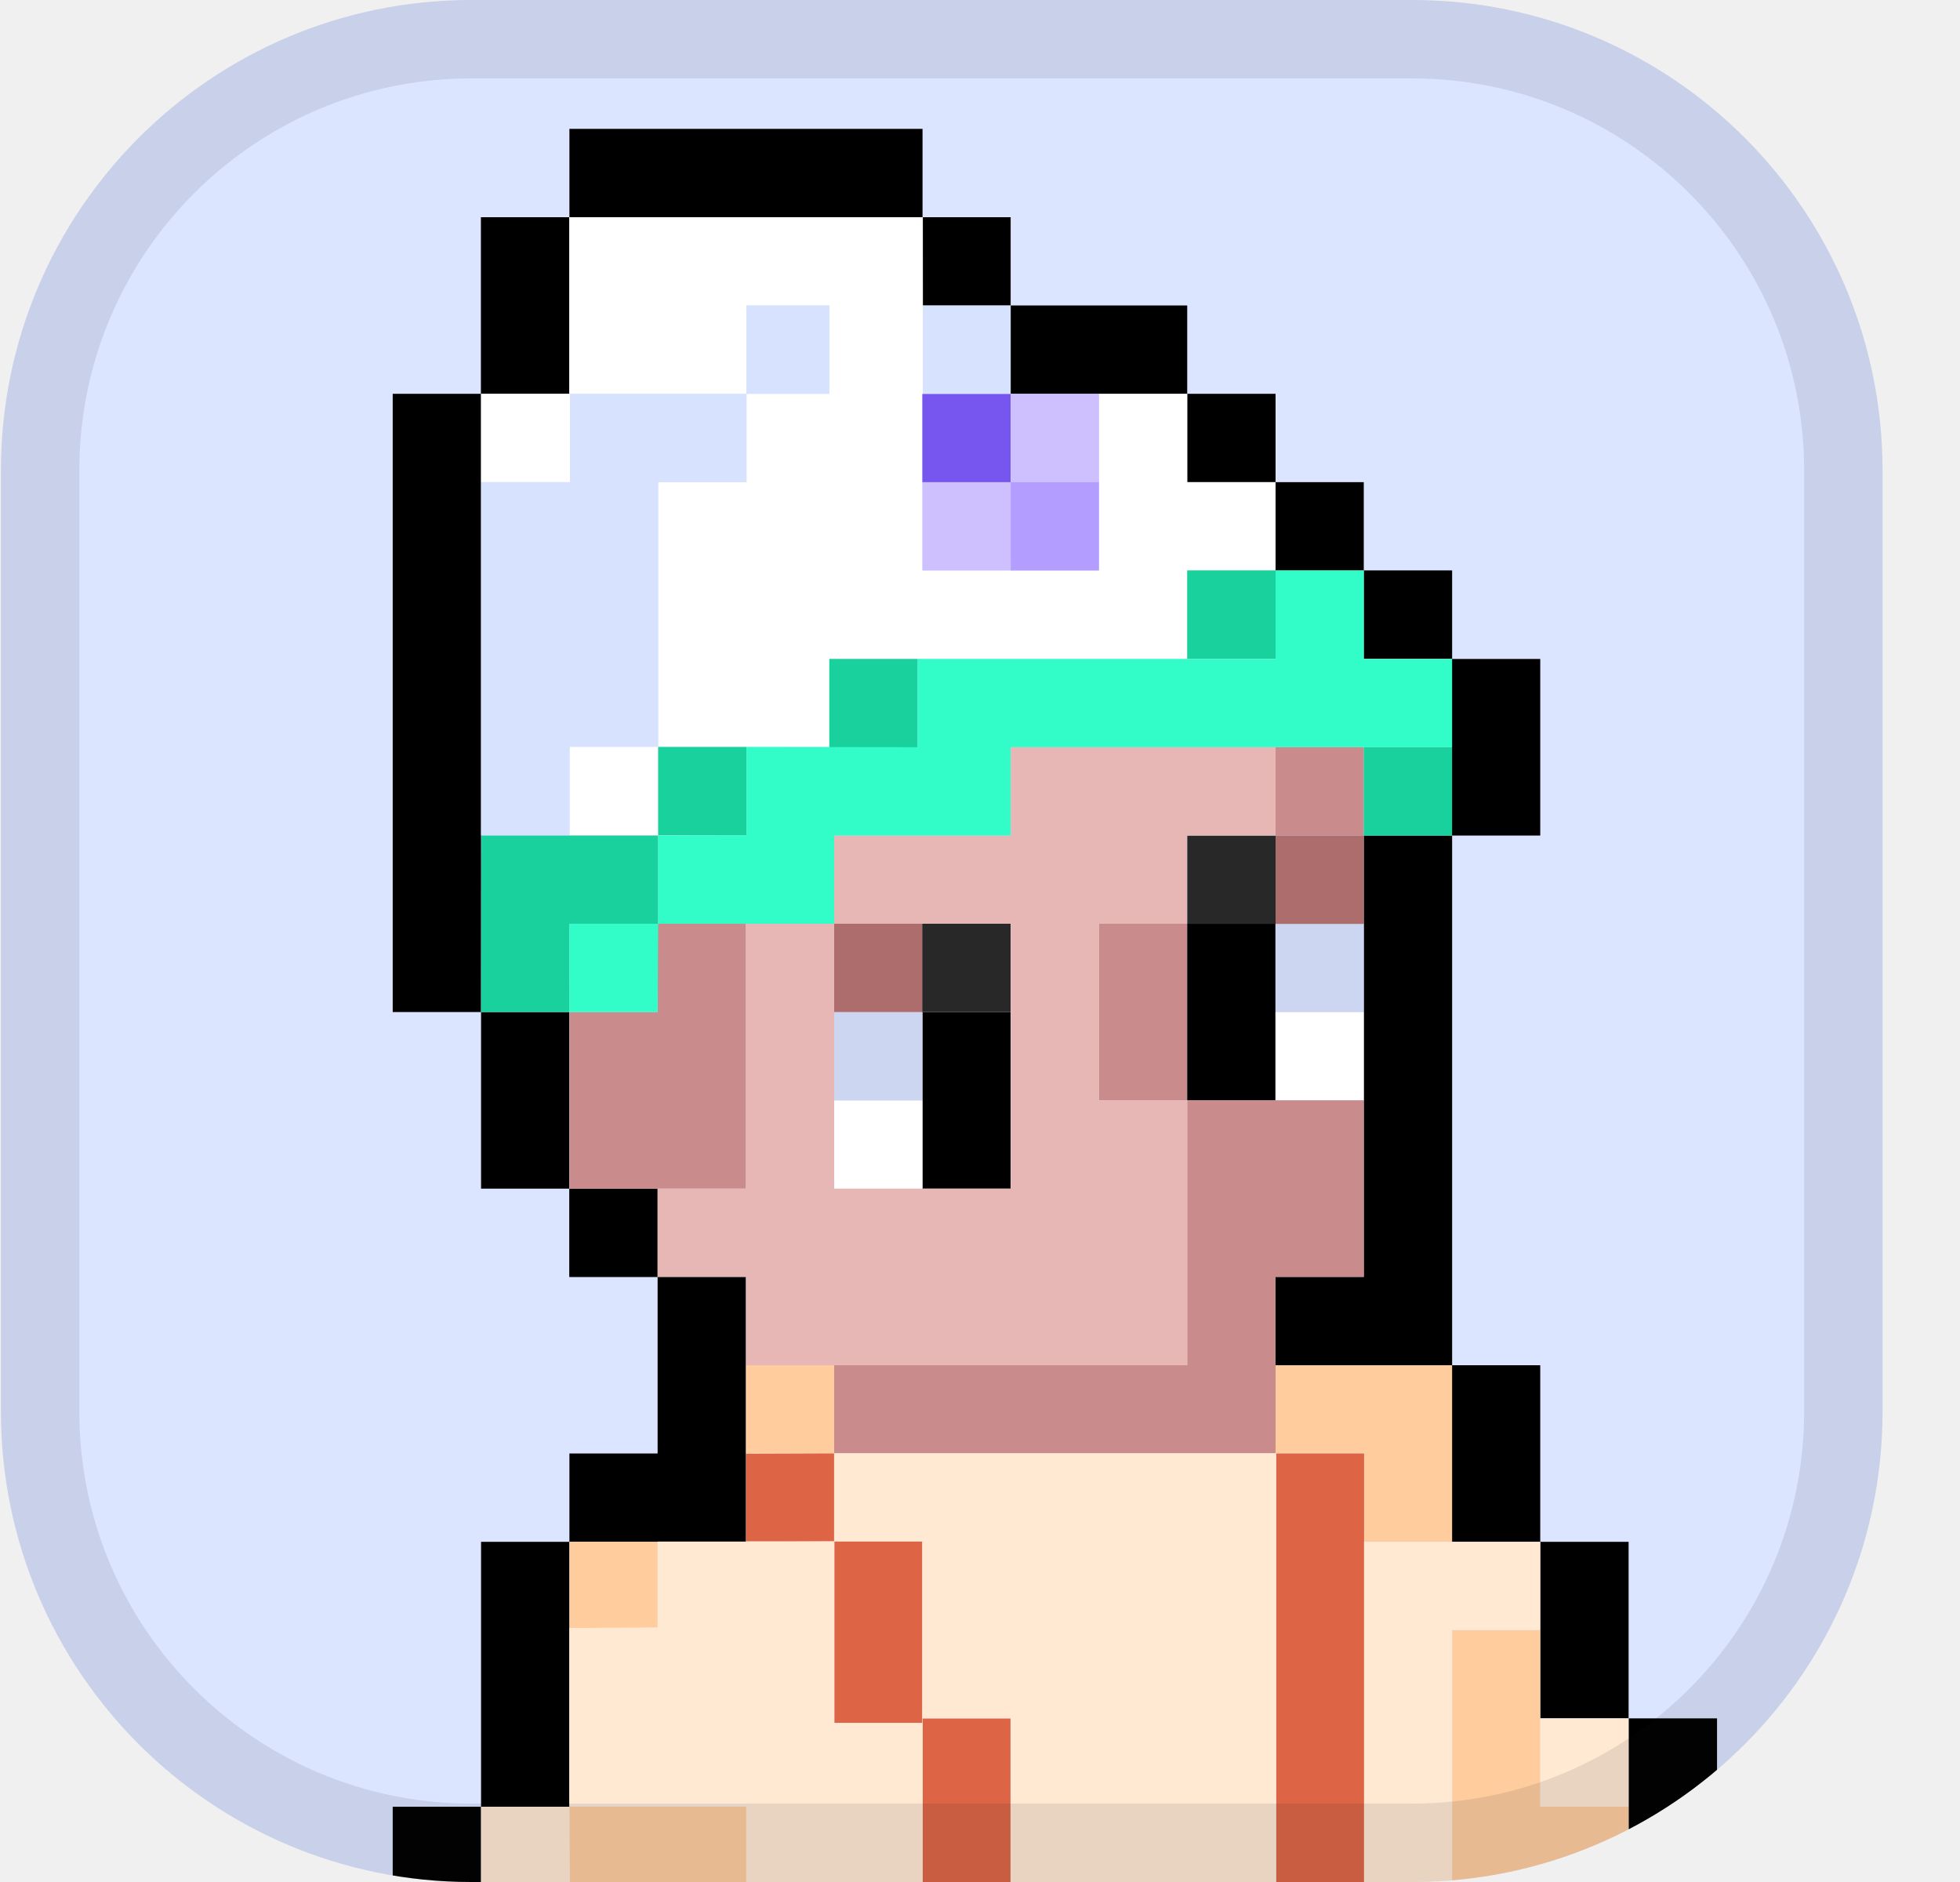
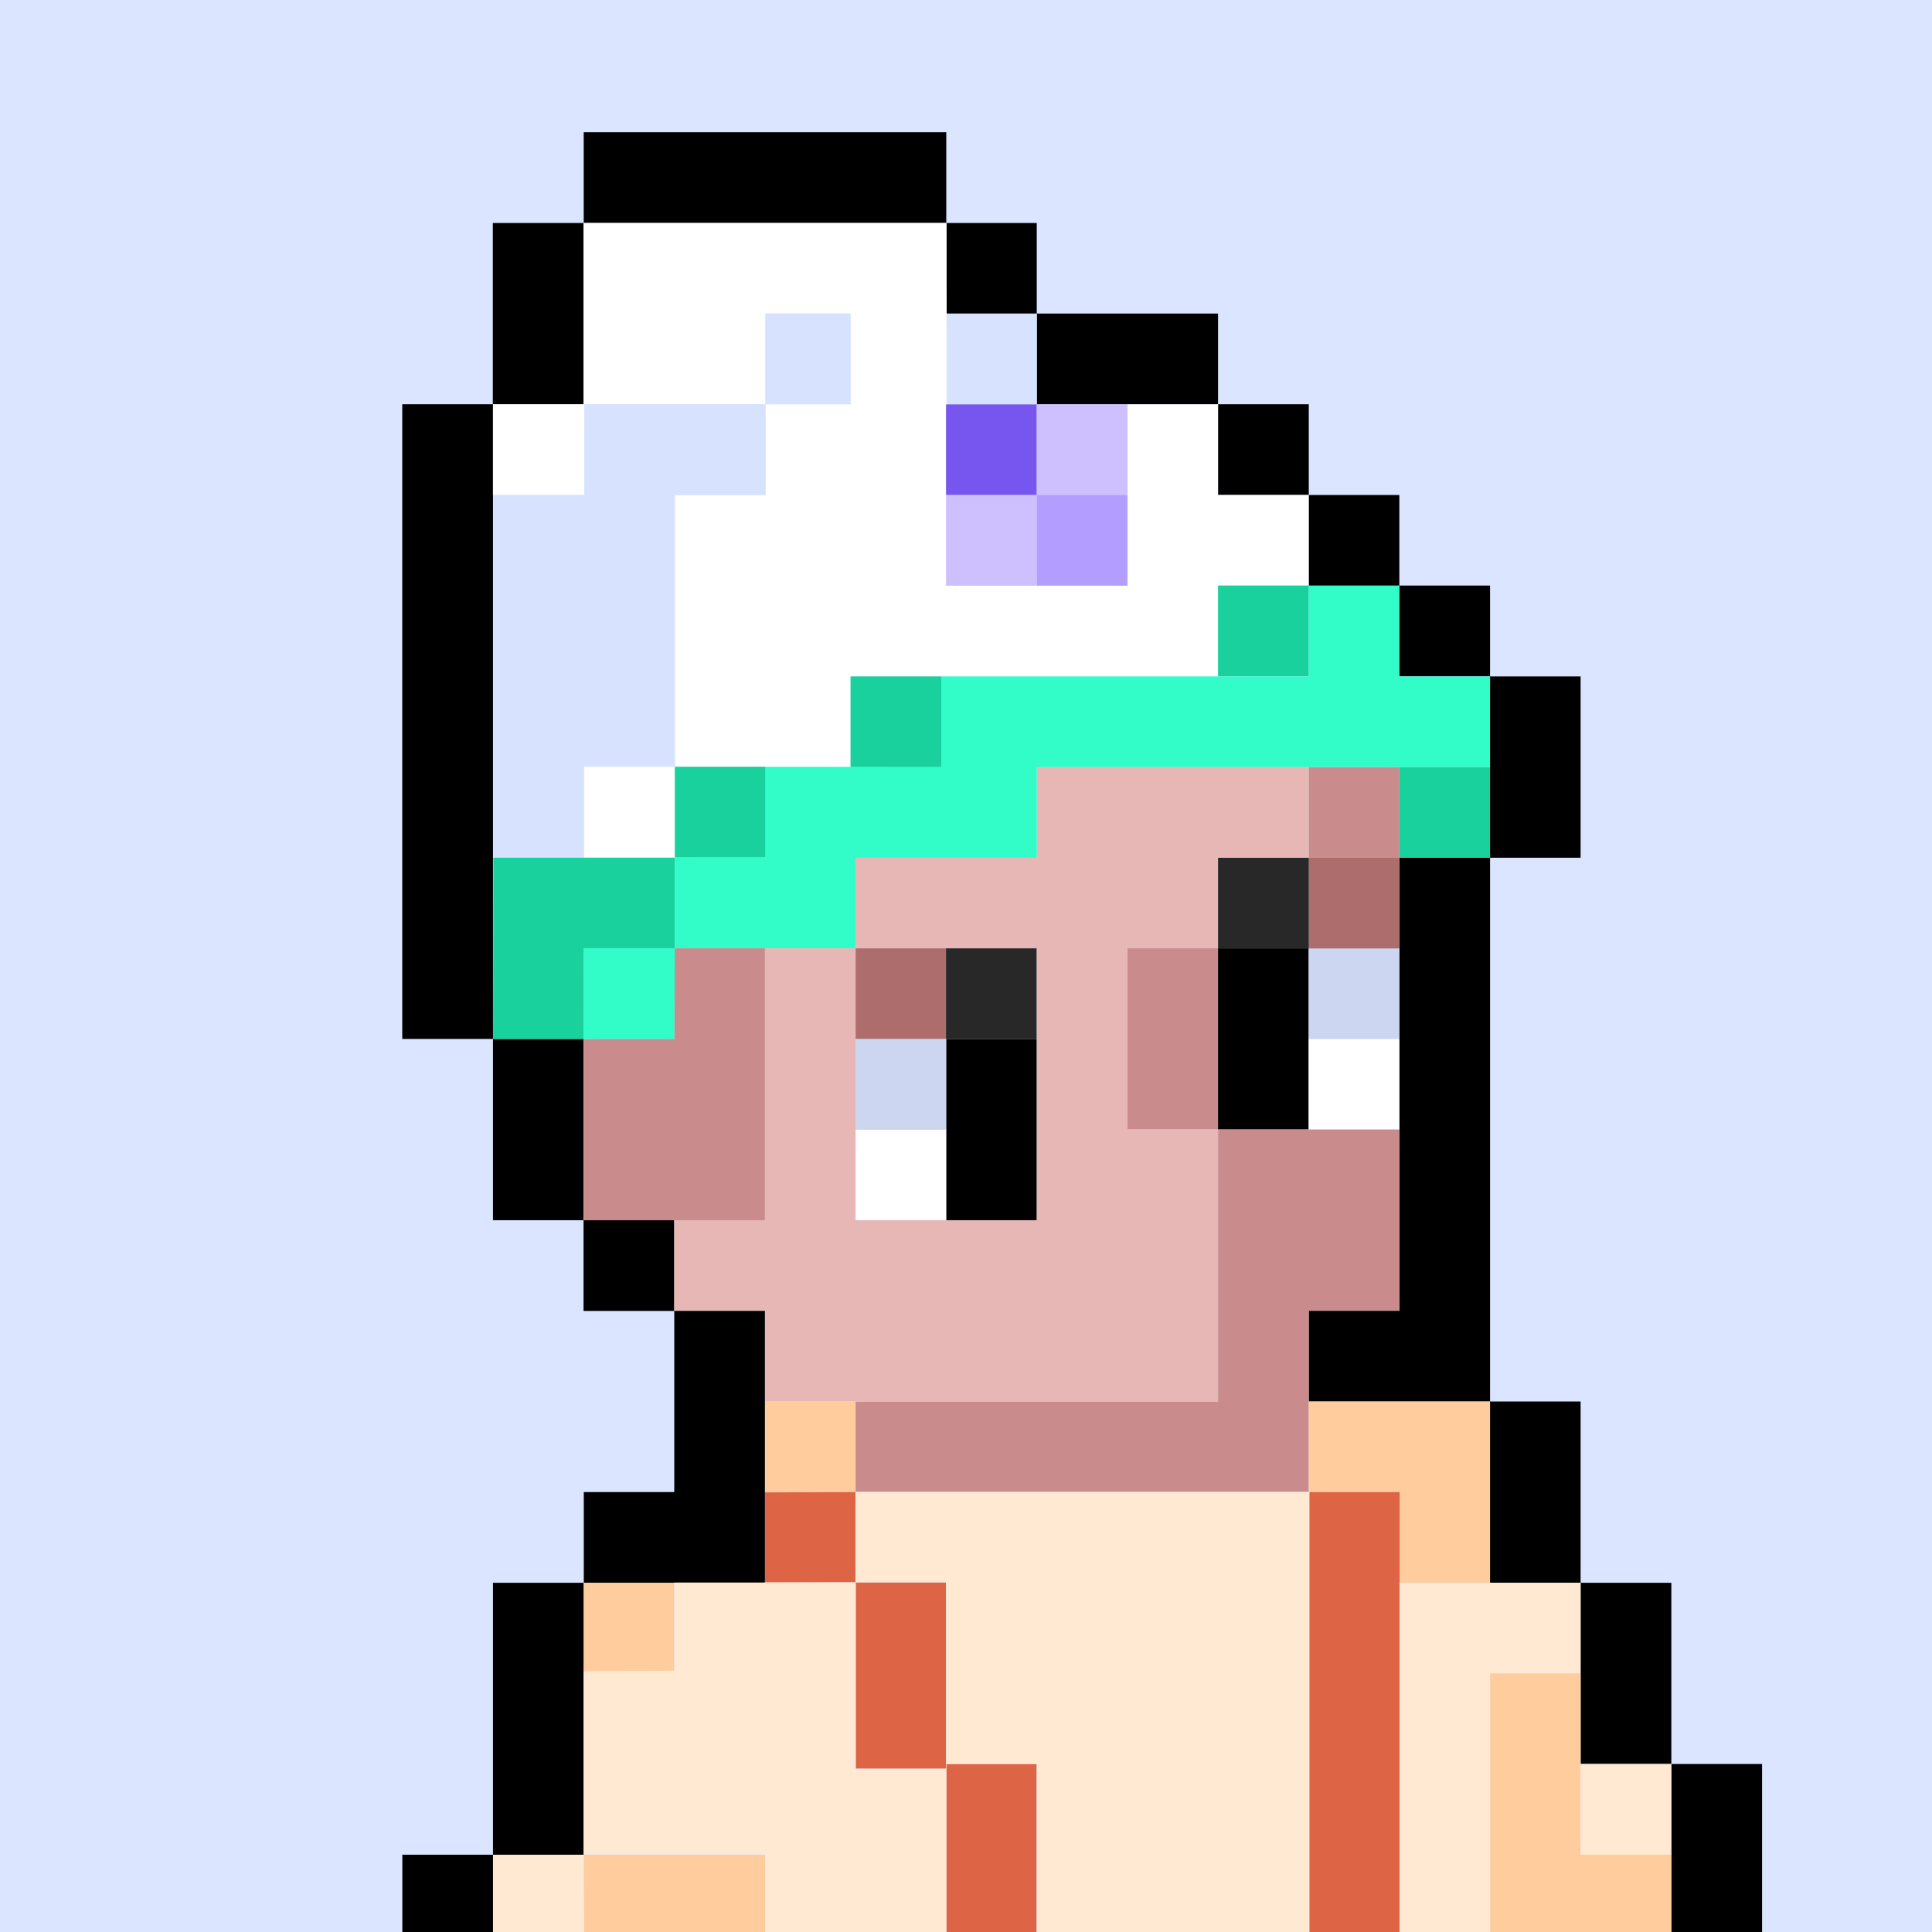
- <svg xmlns="http://www.w3.org/2000/svg" width="25" height="24" viewBox="0 0 25 24" fill="none">
-   <g clip-path="url(#clip0_1554_7085)">
-     <rect x="0.012" width="24" height="24" rx="6" fill="#DBE5FF" />
-     <path d="M18.52 17.41H19.646V19.662H18.52V17.41Z" fill="black" />
-     <path d="M19.646 19.662H20.773V21.913H19.646V19.662Z" fill="black" />
-     <path d="M20.773 21.913H21.901V27.544H20.773V21.913Z" fill="black" />
-     <path d="M5.009 23.04H6.136V32.047H5.009V23.04Z" fill="black" />
-     <path d="M6.136 19.662H7.263V23.04H6.136V19.662Z" fill="black" />
-     <path d="M8.388 18.535V16.283H9.515V18.535V19.662H8.388H7.263V18.535H8.388Z" fill="black" />
-     <path d="M6.136 5.022V12.906H7.261V15.158H6.136V12.906H5.009V5.022H6.136Z" fill="black" />
-     <path d="M6.134 2.77H7.261V5.022H6.134V2.77Z" fill="black" />
-     <path d="M7.263 1.643H11.767V2.77H7.263V1.643Z" fill="black" />
-     <path d="M11.764 2.77H12.891V3.897H11.764V2.77Z" fill="black" />
-     <path d="M12.891 3.895H15.143V5.022H12.891V3.895Z" fill="black" />
-     <path d="M15.143 5.022H16.27V6.149H15.143V5.022Z" fill="black" />
-     <path d="M16.268 6.149H17.395V7.276H16.268V6.149Z" fill="black" />
-     <path d="M17.395 7.274H18.522V8.401H17.395V7.274Z" fill="black" />
-     <path d="M18.52 8.403H19.646V10.655H18.52V8.403Z" fill="black" />
-     <path d="M18.522 17.41H17.395H16.27V16.283H17.395V10.655H18.522V16.283V17.41Z" fill="black" />
-     <path d="M7.261 15.158H8.388V16.285H7.261V15.158Z" fill="black" />
-     <path d="M9.515 15.158H7.263V12.906H8.388V11.78H9.515V15.158Z" fill="#C98B8B" />
-     <path d="M14.016 11.78H15.143V14.031H14.016V11.78Z" fill="#C98B8B" />
-     <path d="M16.268 9.528H17.395V10.655H16.268V9.528Z" fill="#C98B8B" />
-     <path d="M15.143 11.78H16.27V14.031H15.143V11.78Z" fill="black" />
-     <path d="M11.764 12.906H12.891V15.158H11.764V12.906Z" fill="black" />
-     <path d="M16.268 12.906H17.395V14.034H16.268V12.906Z" fill="white" />
-     <path d="M16.268 11.78H17.395V12.906H16.268V11.78Z" fill="#CDD6F0" />
-     <path d="M10.64 14.031H11.767V15.158H10.64V14.031Z" fill="white" />
-     <path d="M10.64 12.906H11.767V14.034H10.64V12.906Z" fill="#CDD6F0" />
-     <path d="M16.268 10.655H17.395V11.782H16.268V10.655Z" fill="#AD6D6D" />
-     <path d="M10.64 11.78H11.767V12.906H10.64V11.78Z" fill="#AD6D6D" />
-     <path d="M15.143 10.655H16.27V11.782H15.143V10.655Z" fill="#282828" />
-     <path d="M11.764 11.78H12.891V12.906H11.764V11.78Z" fill="#282828" />
-     <path d="M15.143 17.41V16.283V15.834V14.031H17.395V16.283H16.27V17.41V18.086V18.535H10.64V17.41H15.143Z" fill="#C98B8B" />
-     <path d="M12.891 15.158V14.04V14.031V11.78H10.64V10.655H12.891V9.528H16.27V10.655H15.141V11.78H14.018V14.031H15.143V17.41H9.515V16.283H8.388V15.158H9.515V11.78H10.64V15.158H12.891Z" fill="#E7B7B5" />
-     <path d="M19.646 20.786H18.522V24.165H20.773V23.04H19.646V20.786Z" fill="#FFCC9D" />
-     <path d="M19.646 21.913H20.773V23.04H19.646V21.913Z" fill="#FFE9D3" />
-     <path d="M18.522 17.41V19.662H17.395V18.535H16.27V17.41H18.522Z" fill="#FFCC9D" />
-     <path d="M9.515 17.41H10.64V18.537H9.515V17.41Z" fill="#FFCC9D" />
-     <path d="M8.388 19.662V20.759L7.263 20.766V19.662H8.388Z" fill="#FFCC9D" />
-     <path d="M9.513 25.274L9.52 24.154L7.263 24.16V23.04H9.52V24.16H10.64V27.544H9.52V26.447H7.272L7.263 25.274H9.513Z" fill="#FFCC9D" />
-     <path d="M8.393 32.654L8.39 32.047H9.52V29.795V28.671V27.544H12.891V26.417H16.272V25.292H16.277V18.535H17.399V25.292H18.522V29.795H17.399V32.047H15.145V29.795H12.894V32.047H11.769V33.172H9.52V35.423H8.39V32.654H8.393Z" fill="#DD6545" />
-     <path d="M11.767 21.913H12.889V26.417H11.767V21.913Z" fill="#DD6545" />
-     <path d="M10.642 19.657H11.764V21.971H10.642V19.657Z" fill="#DD6545" />
-     <path d="M9.515 18.539L10.64 18.535V19.657L9.515 19.662V18.539Z" fill="#DD6545" />
-     <path d="M19.646 20.786H18.521V25.292H17.399V19.662H19.646V20.786Z" fill="#FFE9D3" />
-     <path d="M8.388 20.759V19.659H9.515V19.655H10.639V18.532H16.277V25.287H16.272V26.412H12.891V27.539H10.639V24.156H9.517V23.036H7.261V20.761L8.388 20.754V20.759ZM11.769 26.417H12.891V21.913H11.769V26.417ZM11.764 19.657H10.642V21.971H11.764V19.657Z" fill="#FFE9D3" />
-     <path d="M7.263 23.04L7.27 24.16H7.263H6.136V23.04H7.263Z" fill="#FFE9D3" />
-     <path d="M9.522 6.149V5.022H10.578V3.895H9.52L9.522 5.022H7.261V2.77H11.771L11.774 7.161H14.018V5.024H15.143V6.149H16.27V7.274H15.145V8.403H10.578V9.525H8.395V8.293V6.149H9.522Z" fill="white" />
-     <path d="M6.136 5.022H7.27V6.149H6.136V5.022Z" fill="white" />
-     <path d="M9.52 3.895H10.578V5.022H9.52V3.895Z" fill="#D7E2FF" />
-     <path d="M7.27 5.022V6.149H6.136V10.652H7.27V9.525H8.395V6.149H9.522V5.022H7.27Z" fill="#D7E2FF" />
-     <path d="M7.268 9.525H8.395V10.652H7.268V9.525Z" fill="white" />
-     <path d="M11.771 3.895H12.891V5.022H11.771V3.895Z" fill="#D7E2FF" />
-     <path d="M17.395 9.528H18.522V10.655H17.395V9.528Z" fill="#18D19C" />
-     <path d="M10.578 8.403H11.705V9.53H10.578V8.403Z" fill="#18D19C" />
-     <path d="M15.143 7.274H16.27V8.401H15.143V7.274Z" fill="#18D19C" />
-     <path d="M8.395 9.525H9.522V10.652H8.395V9.525Z" fill="#18D19C" />
-     <path d="M8.395 10.655H6.141L6.136 12.906H7.261L7.263 11.78H8.395V10.655Z" fill="#18D19C" />
-     <path d="M11.764 5.024H12.891V6.151H11.764V5.024Z" fill="#7756EF" />
-     <path d="M11.764 6.149H12.891V7.276H11.764V6.149Z" fill="#CEC0FF" />
-     <path d="M12.891 5.024H14.018V6.151H12.891V5.024Z" fill="#CEC0FF" />
-     <path d="M12.891 6.149H14.018V7.276H12.891V6.149Z" fill="#B39EFF" />
-     <path d="M18.522 8.403H17.395V7.274H16.27V8.403H11.705V9.528L9.522 9.525V10.652L8.395 10.655V11.78H10.64V10.655H12.891V9.528H18.522V8.403Z" fill="#32FCC7" />
-     <path d="M7.263 11.78L7.261 12.906H8.388L8.395 11.78H7.263Z" fill="#32FCC7" />
+ <svg xmlns="http://www.w3.org/2000/svg" width="24" height="24" viewBox="0 0 24 24" fill="none">
+   <g clip-path="url(#clip0_1541_69150)">
+     <rect width="24" height="24" fill="#DBE5FF" />
+     <path d="M18.508 17.41H19.635V19.662H18.508V17.41Z" fill="black" />
+     <path d="M19.635 19.662H20.762V21.913H19.635V19.662Z" fill="black" />
+     <path d="M20.762 21.913H21.889V27.544H20.762V21.913Z" fill="black" />
+     <path d="M4.998 23.04H6.125V32.047H4.998V23.04Z" fill="black" />
+     <path d="M6.124 19.662H7.251V23.04H6.124V19.662Z" fill="black" />
+     <path d="M8.376 18.535V16.283H9.503V18.535V19.662H8.376H7.252V18.535H8.376Z" fill="black" />
+     <path d="M6.124 5.022V12.906H7.249V15.158H6.124V12.906H4.997V5.022H6.124Z" fill="black" />
+     <path d="M6.122 2.77H7.249V5.022H6.122V2.77Z" fill="black" />
+     <path d="M7.251 1.643H11.755V2.77H7.251V1.643Z" fill="black" />
+     <path d="M11.752 2.77H12.879V3.897H11.752V2.77Z" fill="black" />
+     <path d="M12.88 3.895H15.131V5.022H12.88V3.895Z" fill="black" />
+     <path d="M15.131 5.022H16.258V6.149H15.131V5.022Z" fill="black" />
+     <path d="M16.256 6.149H17.383V7.276H16.256V6.149Z" fill="black" />
+     <path d="M17.383 7.274H18.51V8.401H17.383V7.274Z" fill="black" />
+     <path d="M18.508 8.403H19.635V10.655H18.508V8.403Z" fill="black" />
+     <path d="M18.51 17.41H17.383H16.258V16.283H17.383V10.655H18.51V16.283V17.41Z" fill="black" />
+     <path d="M7.249 15.158H8.376V16.285H7.249V15.158Z" fill="black" />
+     <path d="M9.503 15.158H7.252V12.906H8.376V11.78H9.503V15.158Z" fill="#C98B8B" />
+     <path d="M14.004 11.78H15.131V14.031H14.004V11.78Z" fill="#C98B8B" />
+     <path d="M16.256 9.528H17.383V10.655H16.256V9.528Z" fill="#C98B8B" />
+     <path d="M15.131 11.78H16.258V14.031H15.131V11.78Z" fill="black" />
+     <path d="M11.752 12.906H12.879V15.158H11.752V12.906Z" fill="black" />
+     <path d="M16.256 12.906H17.383V14.034H16.256V12.906Z" fill="white" />
+     <path d="M16.256 11.78H17.383V12.906H16.256V11.78Z" fill="#CDD6F0" />
+     <path d="M10.628 14.031H11.755V15.158H10.628V14.031Z" fill="white" />
+     <path d="M10.628 12.906H11.755V14.034H10.628V12.906Z" fill="#CDD6F0" />
+     <path d="M16.256 10.655H17.383V11.782H16.256V10.655Z" fill="#AD6D6D" />
+     <path d="M10.628 11.78H11.755V12.906H10.628V11.78Z" fill="#AD6D6D" />
+     <path d="M15.131 10.655H16.258V11.782H15.131V10.655Z" fill="#282828" />
+     <path d="M11.752 11.78H12.879V12.906H11.752V11.78Z" fill="#282828" />
+     <path d="M15.131 17.41V16.283V15.834V14.031H17.383V16.283H16.258V17.41V18.086V18.535H10.628V17.41H15.131Z" fill="#C98B8B" />
+     <path d="M12.88 15.158V14.04V14.031V11.78H10.628V10.655H12.88V9.528H16.258V10.655H15.129V11.78H14.007V14.031H15.131V17.41H9.503V16.283H8.376V15.158H9.503V11.78H10.628V15.158H12.88Z" fill="#E7B7B5" />
+     <path d="M19.635 20.786H18.51V24.165H20.762V23.04H19.635V20.786Z" fill="#FFCC9D" />
+     <path d="M19.635 21.913H20.762V23.04H19.635V21.913Z" fill="#FFE9D3" />
+     <path d="M18.51 17.41V19.662H17.383V18.535H16.258V17.41H18.51Z" fill="#FFCC9D" />
+     <path d="M9.503 17.41H10.628V18.537H9.503V17.41Z" fill="#FFCC9D" />
+     <path d="M8.376 19.662V20.759L7.251 20.766V19.662H8.376Z" fill="#FFCC9D" />
+     <path d="M9.501 25.274L9.508 24.154L7.252 24.16V23.04H9.508V24.16H10.628V27.544H9.508V26.447H7.261L7.252 25.274H9.501Z" fill="#FFCC9D" />
+     <path d="M8.381 32.654L8.378 32.047H9.508V29.795V28.671V27.544H12.879V26.417H16.26V25.292H16.265V18.535H17.387V25.292H18.51V29.795H17.387V32.047H15.133V29.795H12.882V32.047H11.757V33.172H9.508V35.423H8.378V32.654H8.381Z" fill="#DD6545" />
+     <path d="M11.755 21.913H12.877V26.417H11.755V21.913Z" fill="#DD6545" />
+     <path d="M10.63 19.657H11.752V21.971H10.63V19.657Z" fill="#DD6545" />
+     <path d="M9.503 18.539L10.627 18.535V19.657L9.503 19.662V18.539Z" fill="#DD6545" />
+     <path d="M19.634 20.786H18.51V25.292H17.387V19.662H19.634V20.786Z" fill="#FFE9D3" />
+     <path d="M8.376 20.759V19.659H9.503V19.655H10.627V18.532H16.265V25.287H16.26V26.412H12.879V27.539H10.627V24.156H9.505V23.036H7.249V20.761L8.376 20.754V20.759ZM11.757 26.417H12.879V21.913H11.757V26.417ZM11.752 19.657H10.63V21.971H11.752V19.657Z" fill="#FFE9D3" />
+     <path d="M7.251 23.04L7.258 24.16H7.251H6.124V23.04H7.251Z" fill="#FFE9D3" />
+     <path d="M9.51 6.149V5.022H10.566V3.895H9.508L9.51 5.022H7.249V2.77H11.759L11.762 7.161H14.007V5.024H15.131V6.149H16.258V7.274H15.134V8.403H10.566V9.525H8.383V8.293V6.149H9.51Z" fill="white" />
+     <path d="M6.124 5.022H7.258V6.149H6.124V5.022Z" fill="white" />
+     <path d="M9.508 3.895H10.566V5.022H9.508V3.895Z" fill="#D7E2FF" />
+     <path d="M7.259 5.022V6.149H6.125V10.652H7.259V9.525H8.383V6.149H9.51V5.022H7.259Z" fill="#D7E2FF" />
+     <path d="M7.256 9.525H8.383V10.652H7.256V9.525Z" fill="white" />
+     <path d="M11.759 3.895H12.879V5.022H11.759V3.895Z" fill="#D7E2FF" />
+     <path d="M17.383 9.528H18.51V10.655H17.383V9.528Z" fill="#18D19C" />
+     <path d="M10.566 8.403H11.693V9.53H10.566V8.403Z" fill="#18D19C" />
+     <path d="M15.131 7.274H16.258V8.401H15.131V7.274Z" fill="#18D19C" />
+     <path d="M8.383 9.525H9.51V10.652H8.383V9.525Z" fill="#18D19C" />
+     <path d="M8.383 10.655H6.129L6.125 12.906H7.249L7.252 11.78H8.383V10.655Z" fill="#18D19C" />
+     <path d="M11.752 5.024H12.879V6.151H11.752V5.024Z" fill="#7756EF" />
+     <path d="M11.752 6.149H12.879V7.276H11.752V6.149Z" fill="#CEC0FF" />
+     <path d="M12.879 5.024H14.006V6.151H12.879V5.024Z" fill="#CEC0FF" />
+     <path d="M12.879 6.149H14.006V7.276H12.879V6.149Z" fill="#B39EFF" />
+     <path d="M18.51 8.403H17.383V7.274H16.258V8.403H11.693V9.528L9.51 9.526V10.652L8.383 10.655V11.78H10.628V10.655H12.879V9.528H18.51V8.403Z" fill="#32FCC7" />
+     <path d="M7.252 11.78L7.249 12.906H8.376L8.383 11.78H7.252Z" fill="#32FCC7" />
  </g>
-   <rect x="0.512" y="0.5" width="23" height="23" rx="5.5" stroke="#1B1B23" stroke-opacity="0.1" />
  <defs>
-     <clipPath id="clip0_1554_7085">
-       <rect x="0.012" width="24" height="24" rx="6" fill="white" />
+     <clipPath id="clip0_1541_69150">
+       <rect width="24" height="24" fill="white" />
    </clipPath>
  </defs>
</svg>
